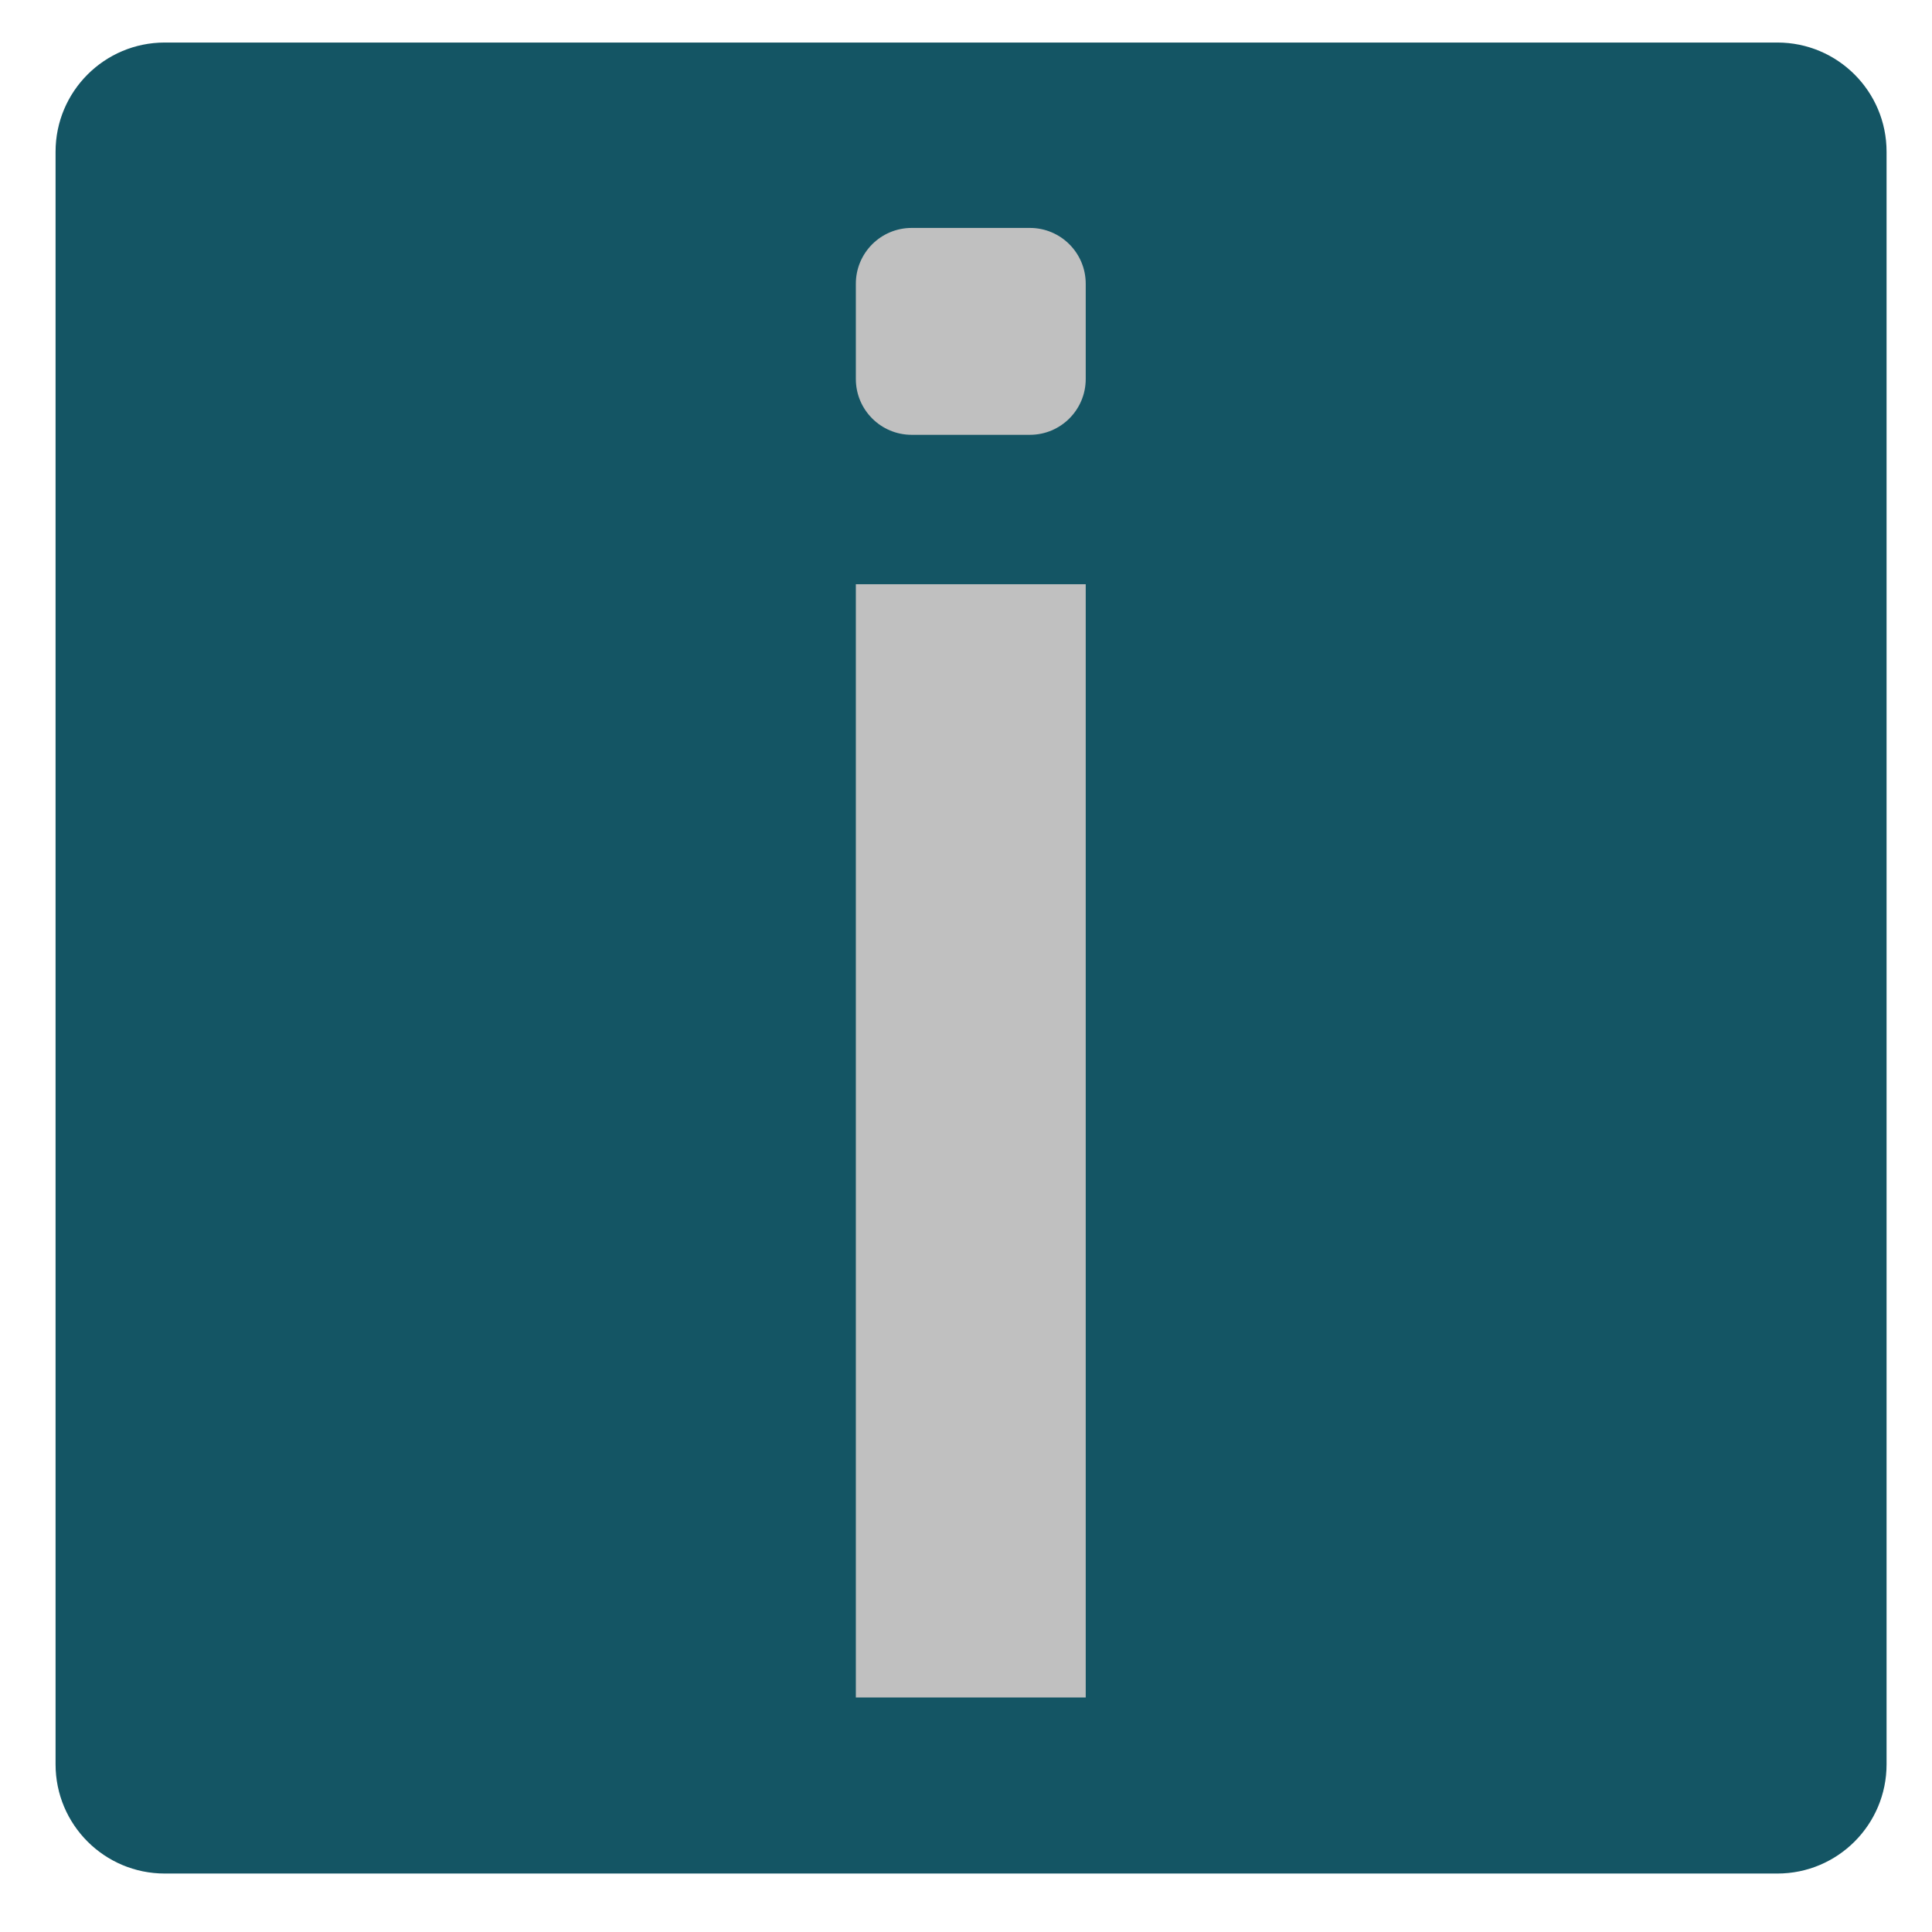
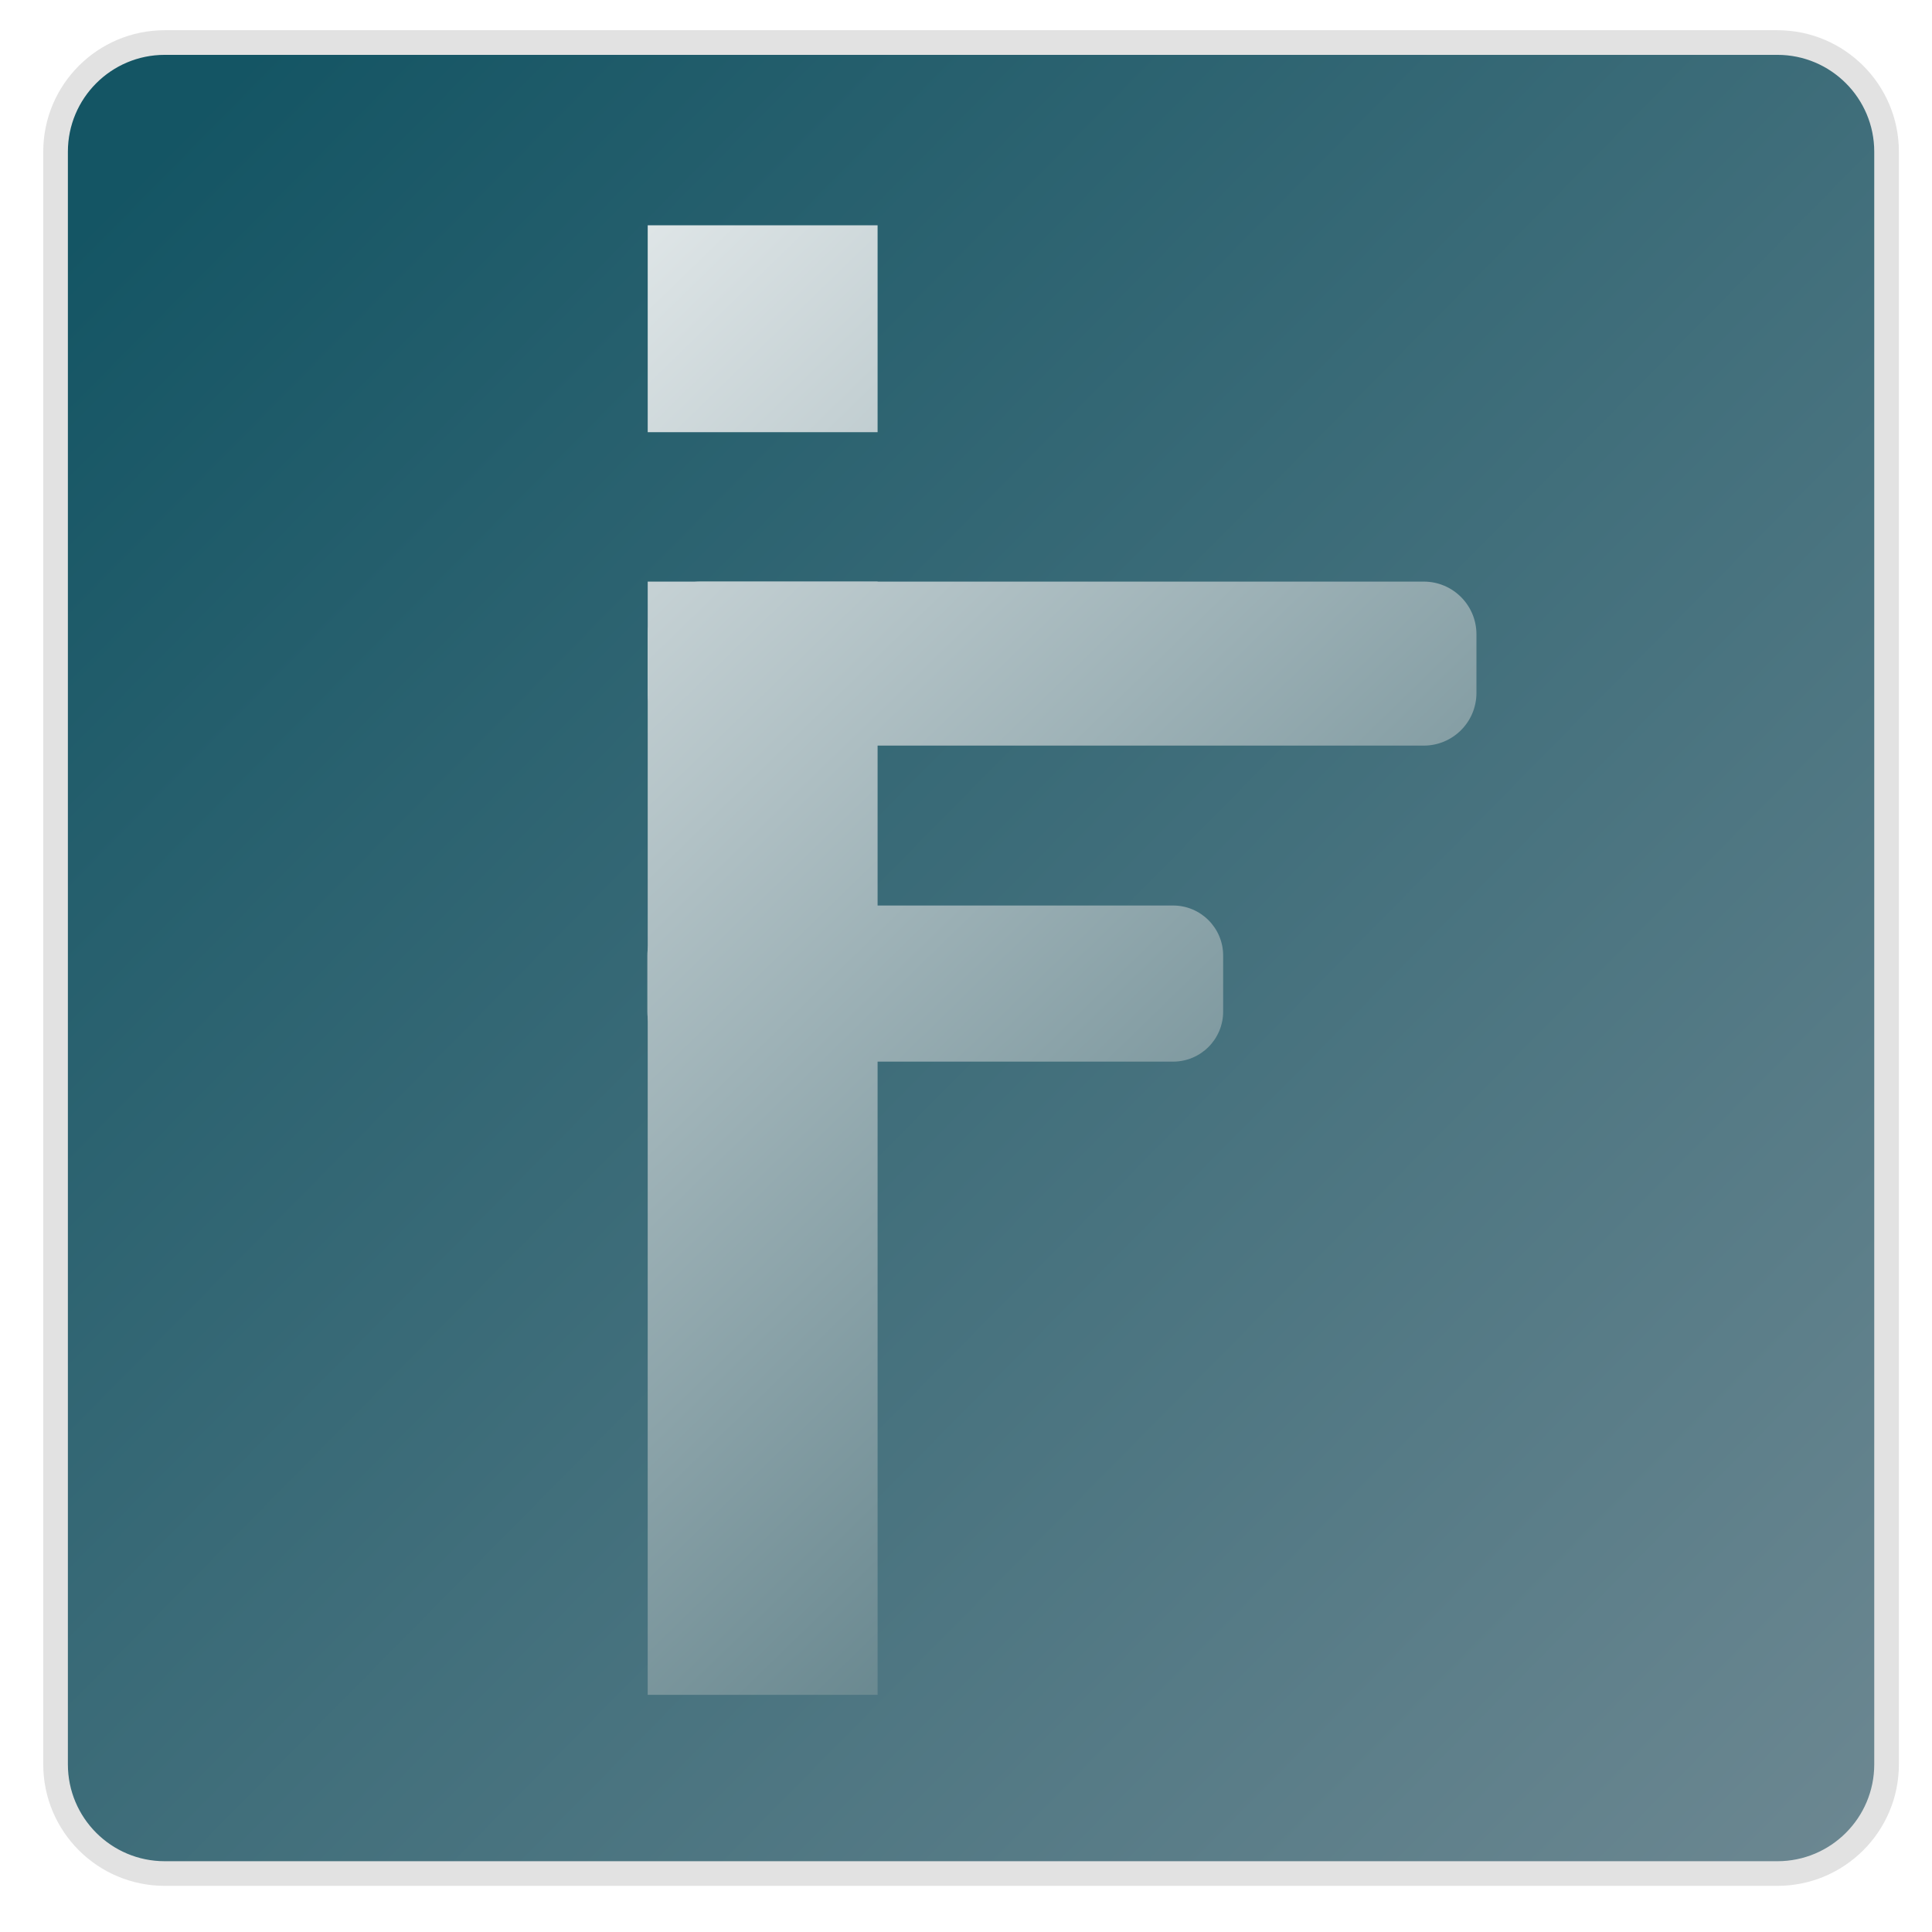
- <svg xmlns="http://www.w3.org/2000/svg" width="196mm" height="196mm" viewBox="0 0 196 196" version="1.1" id="svg8">
-   <defs id="defs2" />
+ <svg xmlns="http://www.w3.org/2000/svg" xmlns:xlink="http://www.w3.org/1999/xlink" width="196mm" height="196mm" viewBox="0 0 196 196" version="1.1" id="svg8">
+   <defs id="defs2">
+     <linearGradient id="linearGradient4655">
+       <stop id="stop4651" offset="0" style="stop-color:#26535e;stop-opacity:1" />
+       <stop id="stop4653" offset="1" style="stop-color:#ffffff;stop-opacity:1" />
+     </linearGradient>
+     <linearGradient id="linearGradient4649">
+       <stop id="stop4645" offset="0" style="stop-color:#26535e;stop-opacity:1" />
+       <stop id="stop4647" offset="1" style="stop-color:#ffffff;stop-opacity:1" />
+     </linearGradient>
+     <linearGradient id="linearGradient4643">
+       <stop id="stop4639" offset="0" style="stop-color:#26535e;stop-opacity:1" />
+       <stop id="stop4641" offset="1" style="stop-color:#ffffff;stop-opacity:1" />
+     </linearGradient>
+     <linearGradient id="linearGradient4637">
+       <stop id="stop4633" offset="0" style="stop-color:#26535e;stop-opacity:1" />
+       <stop id="stop4635" offset="1" style="stop-color:#ffffff;stop-opacity:1" />
+     </linearGradient>
+     <linearGradient id="linearGradient4619">
+       <stop style="stop-color:#145564;stop-opacity:1;" offset="0" id="stop4615" />
+       <stop style="stop-color:#6d8892;stop-opacity:1" offset="1" id="stop4617" />
+     </linearGradient>
+     <linearGradient xlink:href="#linearGradient4619" id="linearGradient4621" x1="14.967" y1="117.128" x2="191.391" y2="291.069" gradientUnits="userSpaceOnUse" />
+     <linearGradient xlink:href="#linearGradient4655" id="linearGradient4625" x1="181.209" y1="284.171" x2="20.847" y2="119.266" gradientUnits="userSpaceOnUse" />
+     <linearGradient xlink:href="#linearGradient4649" id="linearGradient4627" x1="284.171" y1="-181.209" x2="119.266" y2="-20.847" gradientUnits="userSpaceOnUse" />
+     <linearGradient xlink:href="#linearGradient4643" id="linearGradient4629" x1="284.171" y1="-181.209" x2="119.266" y2="-20.847" gradientUnits="userSpaceOnUse" />
+     <linearGradient xlink:href="#linearGradient4637" id="linearGradient4631" x1="181.209" y1="284.171" x2="20.847" y2="119.266" gradientUnits="userSpaceOnUse" />
+   </defs>
+   <g id="layer2" />
  <g id="layer1" transform="translate(0,-101)">
-     <rect style="fill:#145564;fill-opacity:1;stroke:none;stroke-width:2.022;stroke-miterlimit:4;stroke-dasharray:none;stroke-opacity:1" id="rect4504" width="185.754" height="185.754" x="5.637" y="105.315" ry="11.077" />
-     <rect style="fill:#c0c0c0;fill-opacity:1;stroke:none;stroke-width:2.494;stroke-miterlimit:4;stroke-dasharray:none;stroke-opacity:1" id="rect4506" width="23.321" height="112.938" x="86.825" y="160.27" ry="0" />
-     <rect style="fill:#c0c0c0;fill-opacity:1;stroke:none;stroke-width:1.075;stroke-miterlimit:4;stroke-dasharray:none;stroke-opacity:1" id="rect4506-7" width="23.321" height="20.989" x="86.825" y="124.123" ry="5.664" />
+     <rect style="fill:url(#linearGradient4621);fill-opacity:1;stroke:#e2e2e2;stroke-width:2.5;stroke-miterlimit:4;stroke-dasharray:none;stroke-opacity:1" id="rect4504" width="185.754" height="185.754" x="5.637" y="105.315" ry="11.077" />
+     <rect style="fill:url(#linearGradient4625);fill-opacity:1;stroke:none;stroke-width:2.494;stroke-miterlimit:4;stroke-dasharray:none;stroke-opacity:1" id="rect4506" width="23.321" height="112.938" x="65.71" y="160.003" ry="0" />
+     <rect style="fill:url(#linearGradient4631);fill-opacity:1;stroke:none;stroke-width:1.075;stroke-miterlimit:4;stroke-dasharray:none;stroke-opacity:1" id="rect4506-7" width="23.321" height="20.989" x="65.71" y="123.856" ry="0" />
+     <rect style="fill:url(#linearGradient4629);fill-opacity:1;stroke:none;stroke-width:1.817;stroke-miterlimit:4;stroke-dasharray:none;stroke-opacity:1" id="rect4506-4" width="16.639" height="84.073" x="160.003" y="-149.784" ry="5.345" transform="rotate(90)" />
+     <rect style="fill:url(#linearGradient4627);fill-opacity:1;stroke:none;stroke-width:1.478;stroke-miterlimit:4;stroke-dasharray:none;stroke-opacity:1" id="rect4506-4-1" width="15.837" height="58.415" x="192.864" y="-124.088" ry="5.078" transform="rotate(90)" />
  </g>
</svg>
